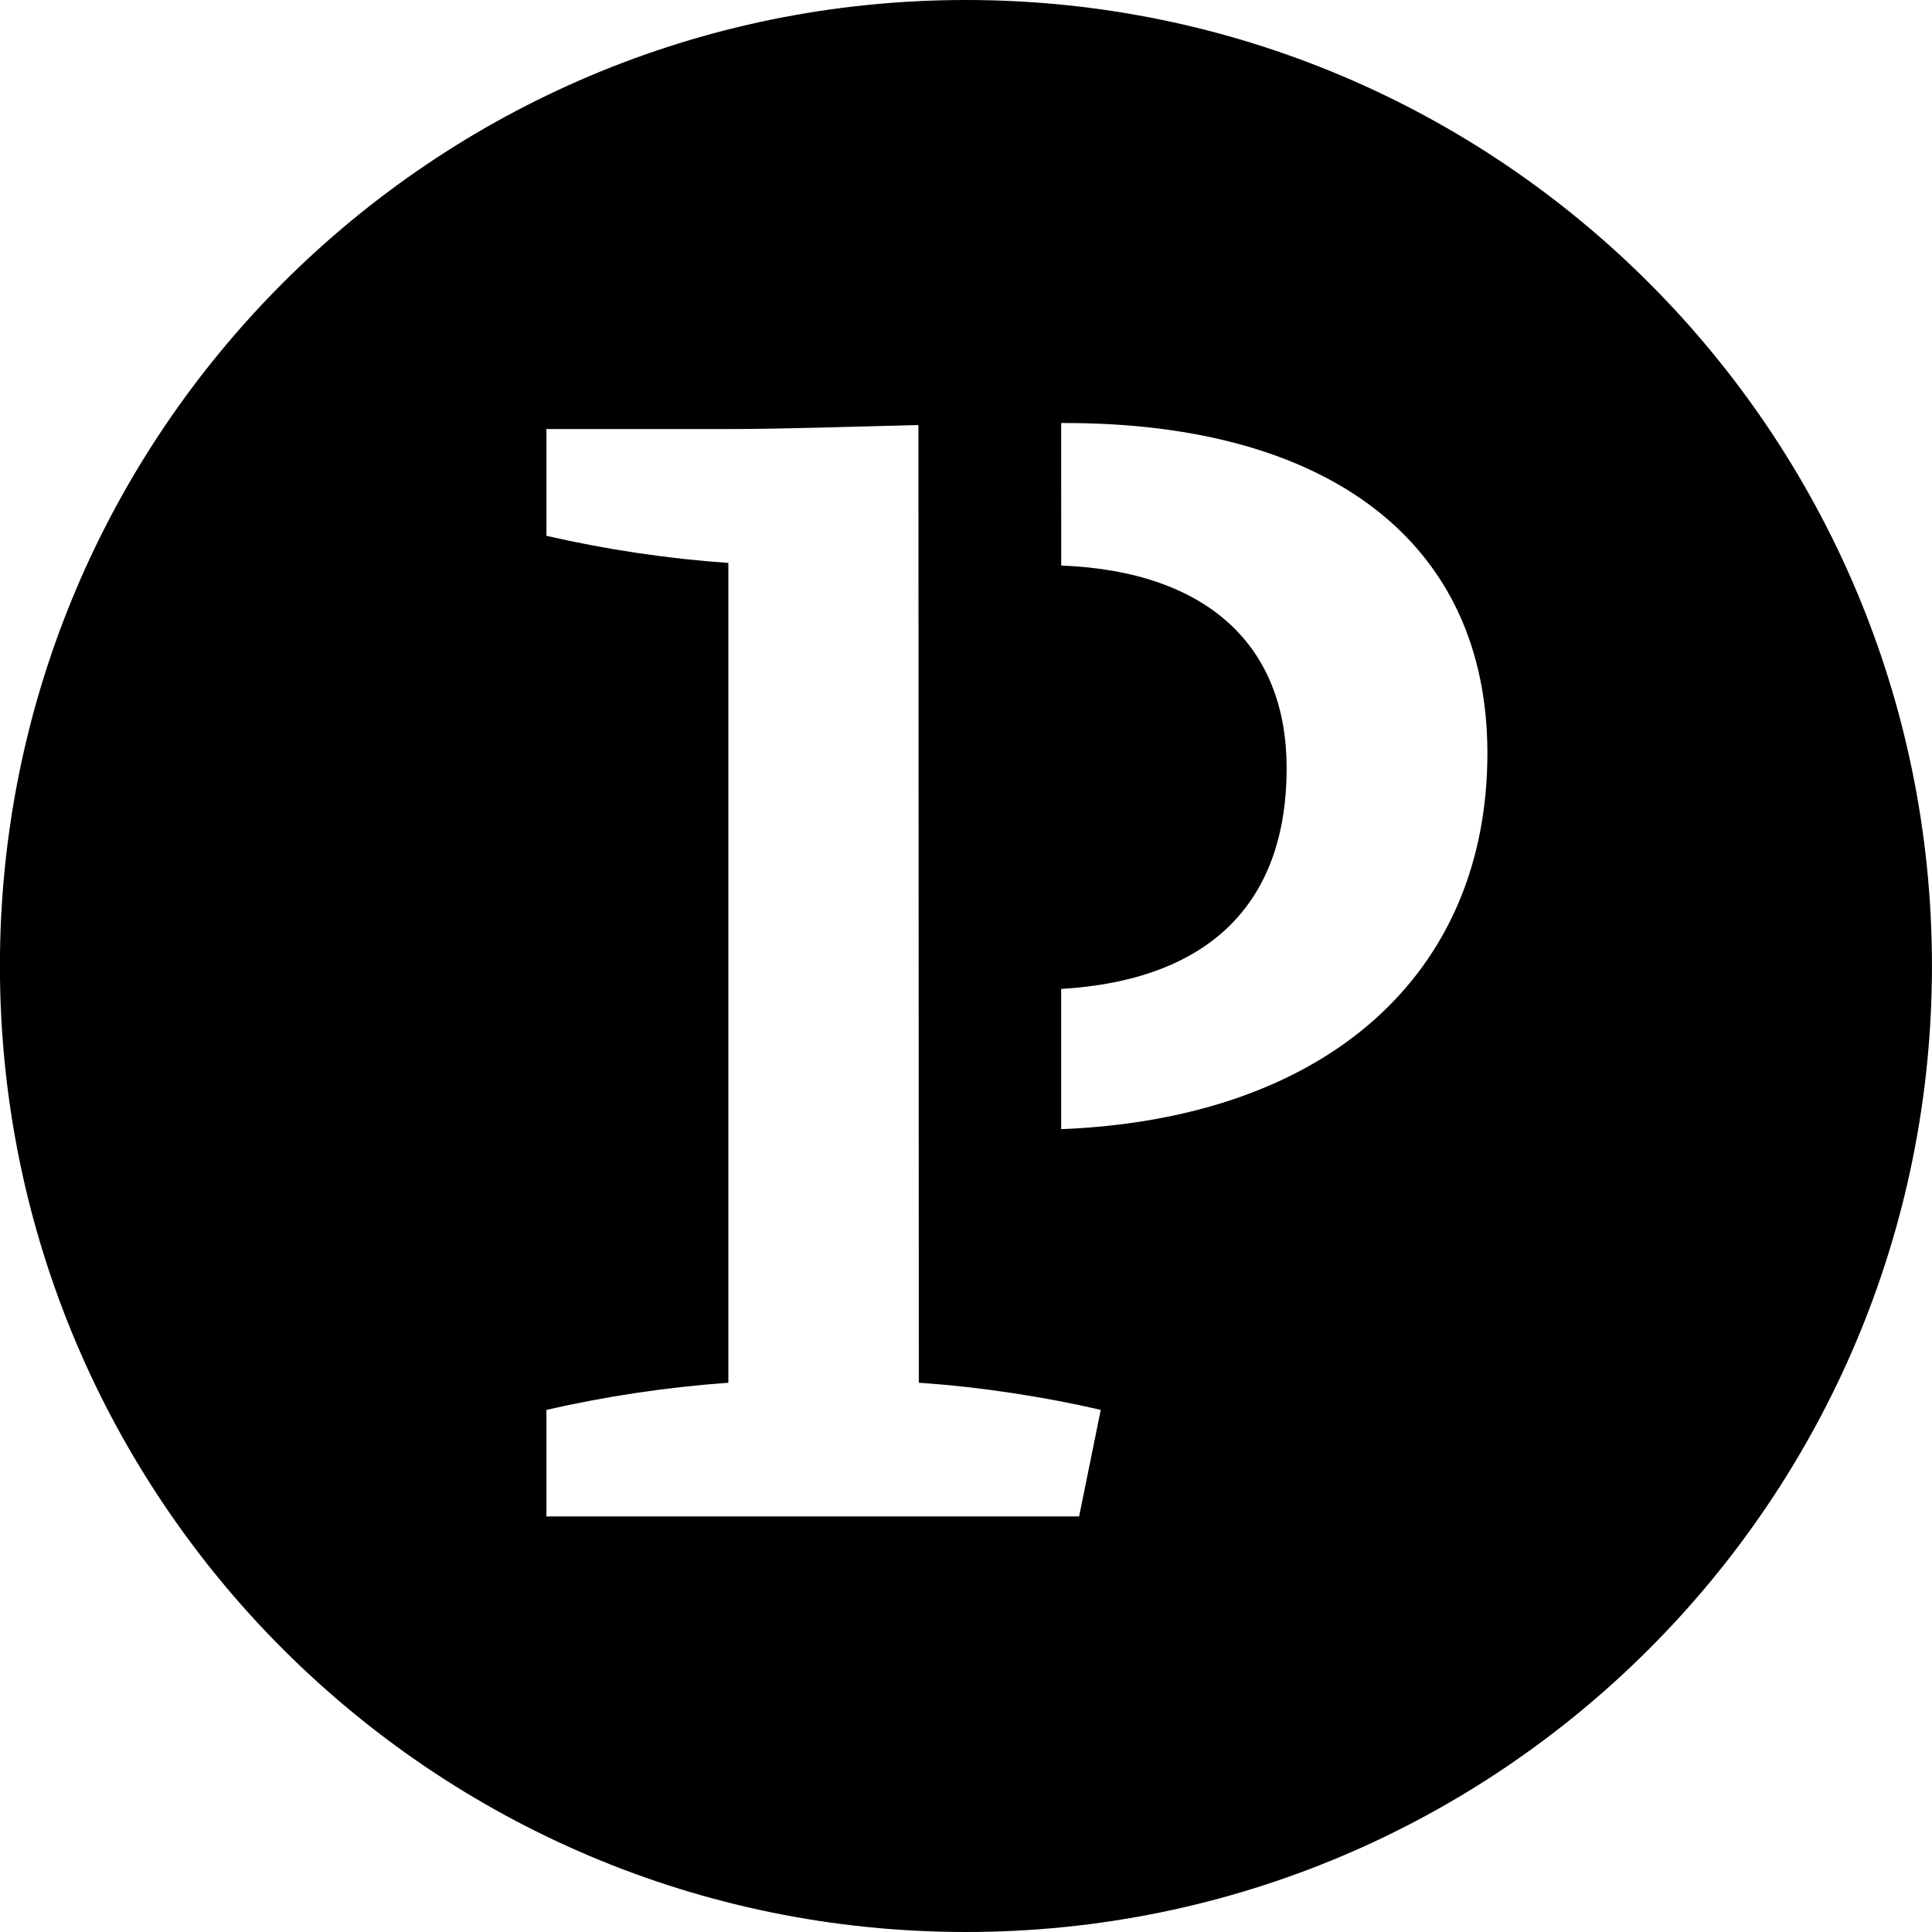
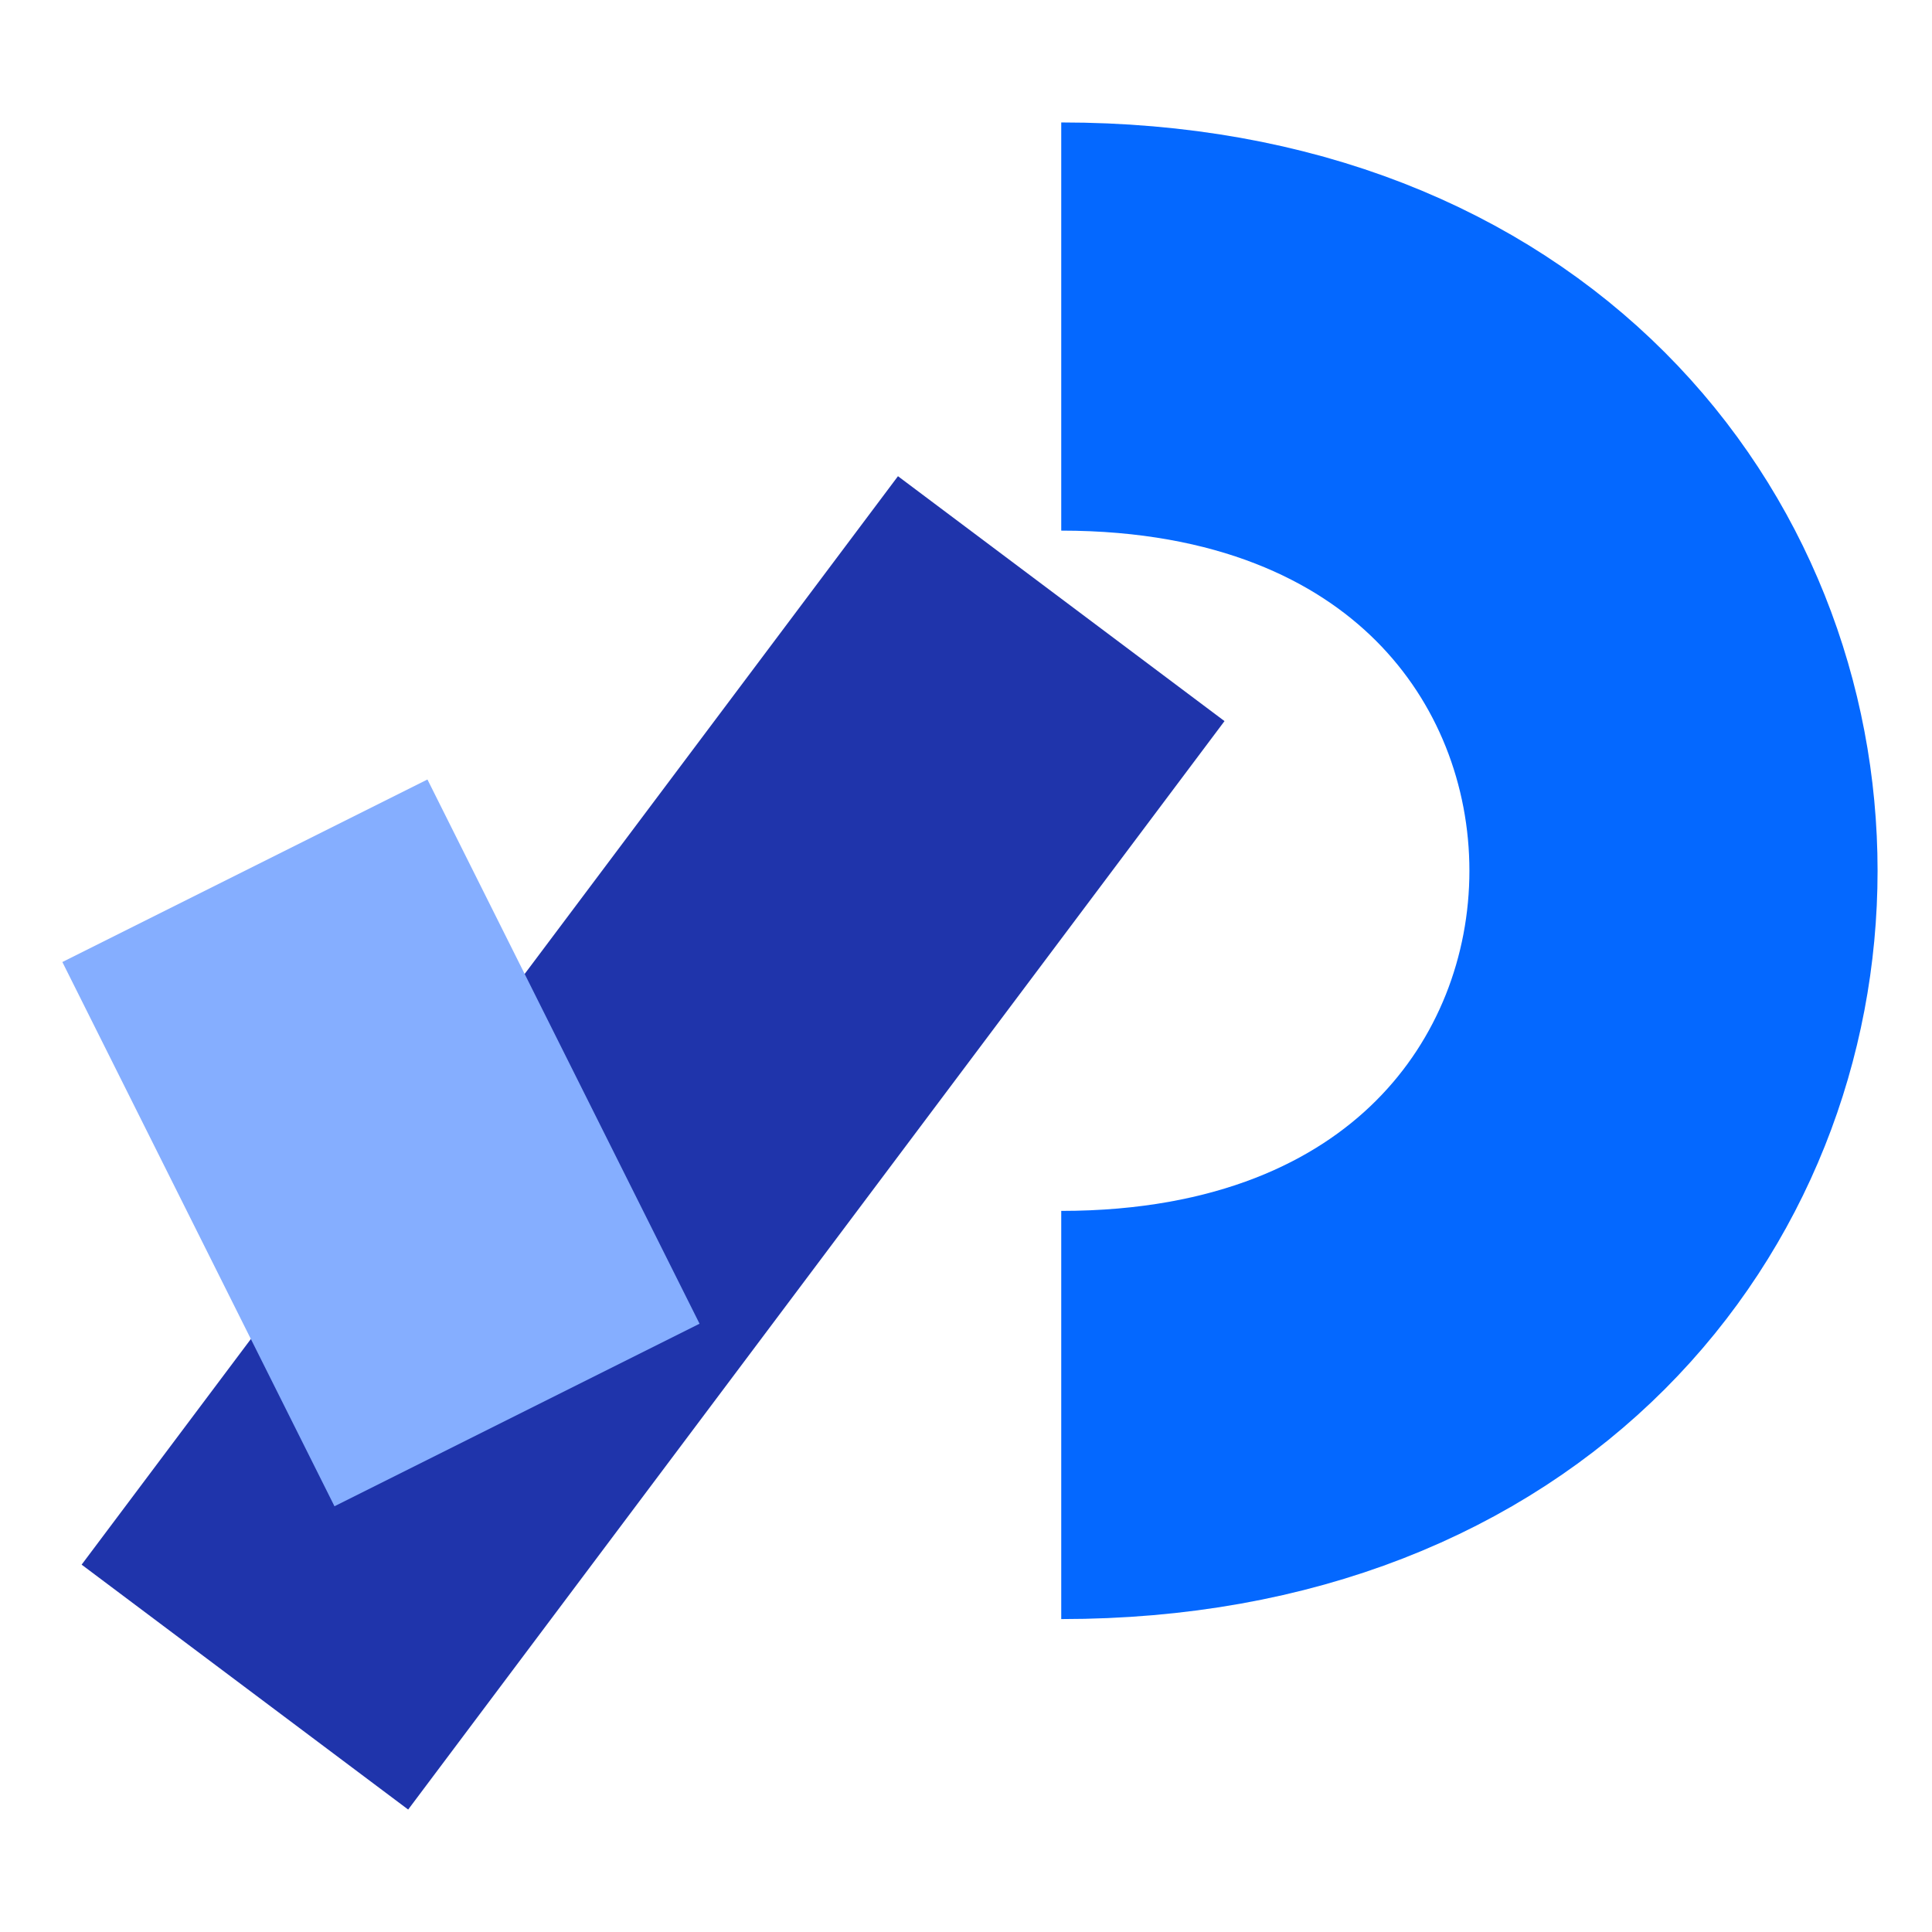
- <svg xmlns="http://www.w3.org/2000/svg" role="img" viewBox="0 0 24 24">
-   <path d="M11.999 0a12 12 0 100 24A12 12 0 0012 0zm1.183 5.255h.048c3.273 0 5.247 1.48 5.247 4.103 0 2.727-1.974 4.536-5.295 4.669v-1.742c1.837-.11 2.801-1.061 2.801-2.744 0-1.498-.957-2.442-2.8-2.516zm-1.773.026l.005 11.896c.779.052 1.583.18 2.26.337l-.269 1.324H6.788v-1.324a14.96 14.96 0 012.26-.337V6.993a14.71 14.71 0 01-2.26-.337V5.33h2.26c.64 0 1.469-.028 2.361-.05z" />
+ <svg xmlns="http://www.w3.org/2000/svg" width="800" height="800" viewBox="10 -10 710 690" fill="none">
+   <path d="M400 500C700 500 700 100 400 100" stroke="#0468FF" stroke-width="150px" fill="none" />
+   <path d="M400 200L100 600" stroke="#1F34AB" stroke-width="150px" fill="none" />
+   <path d="M100 300L200 500" stroke="#85AEFF" stroke-width="150px" fill="none" />
</svg>
